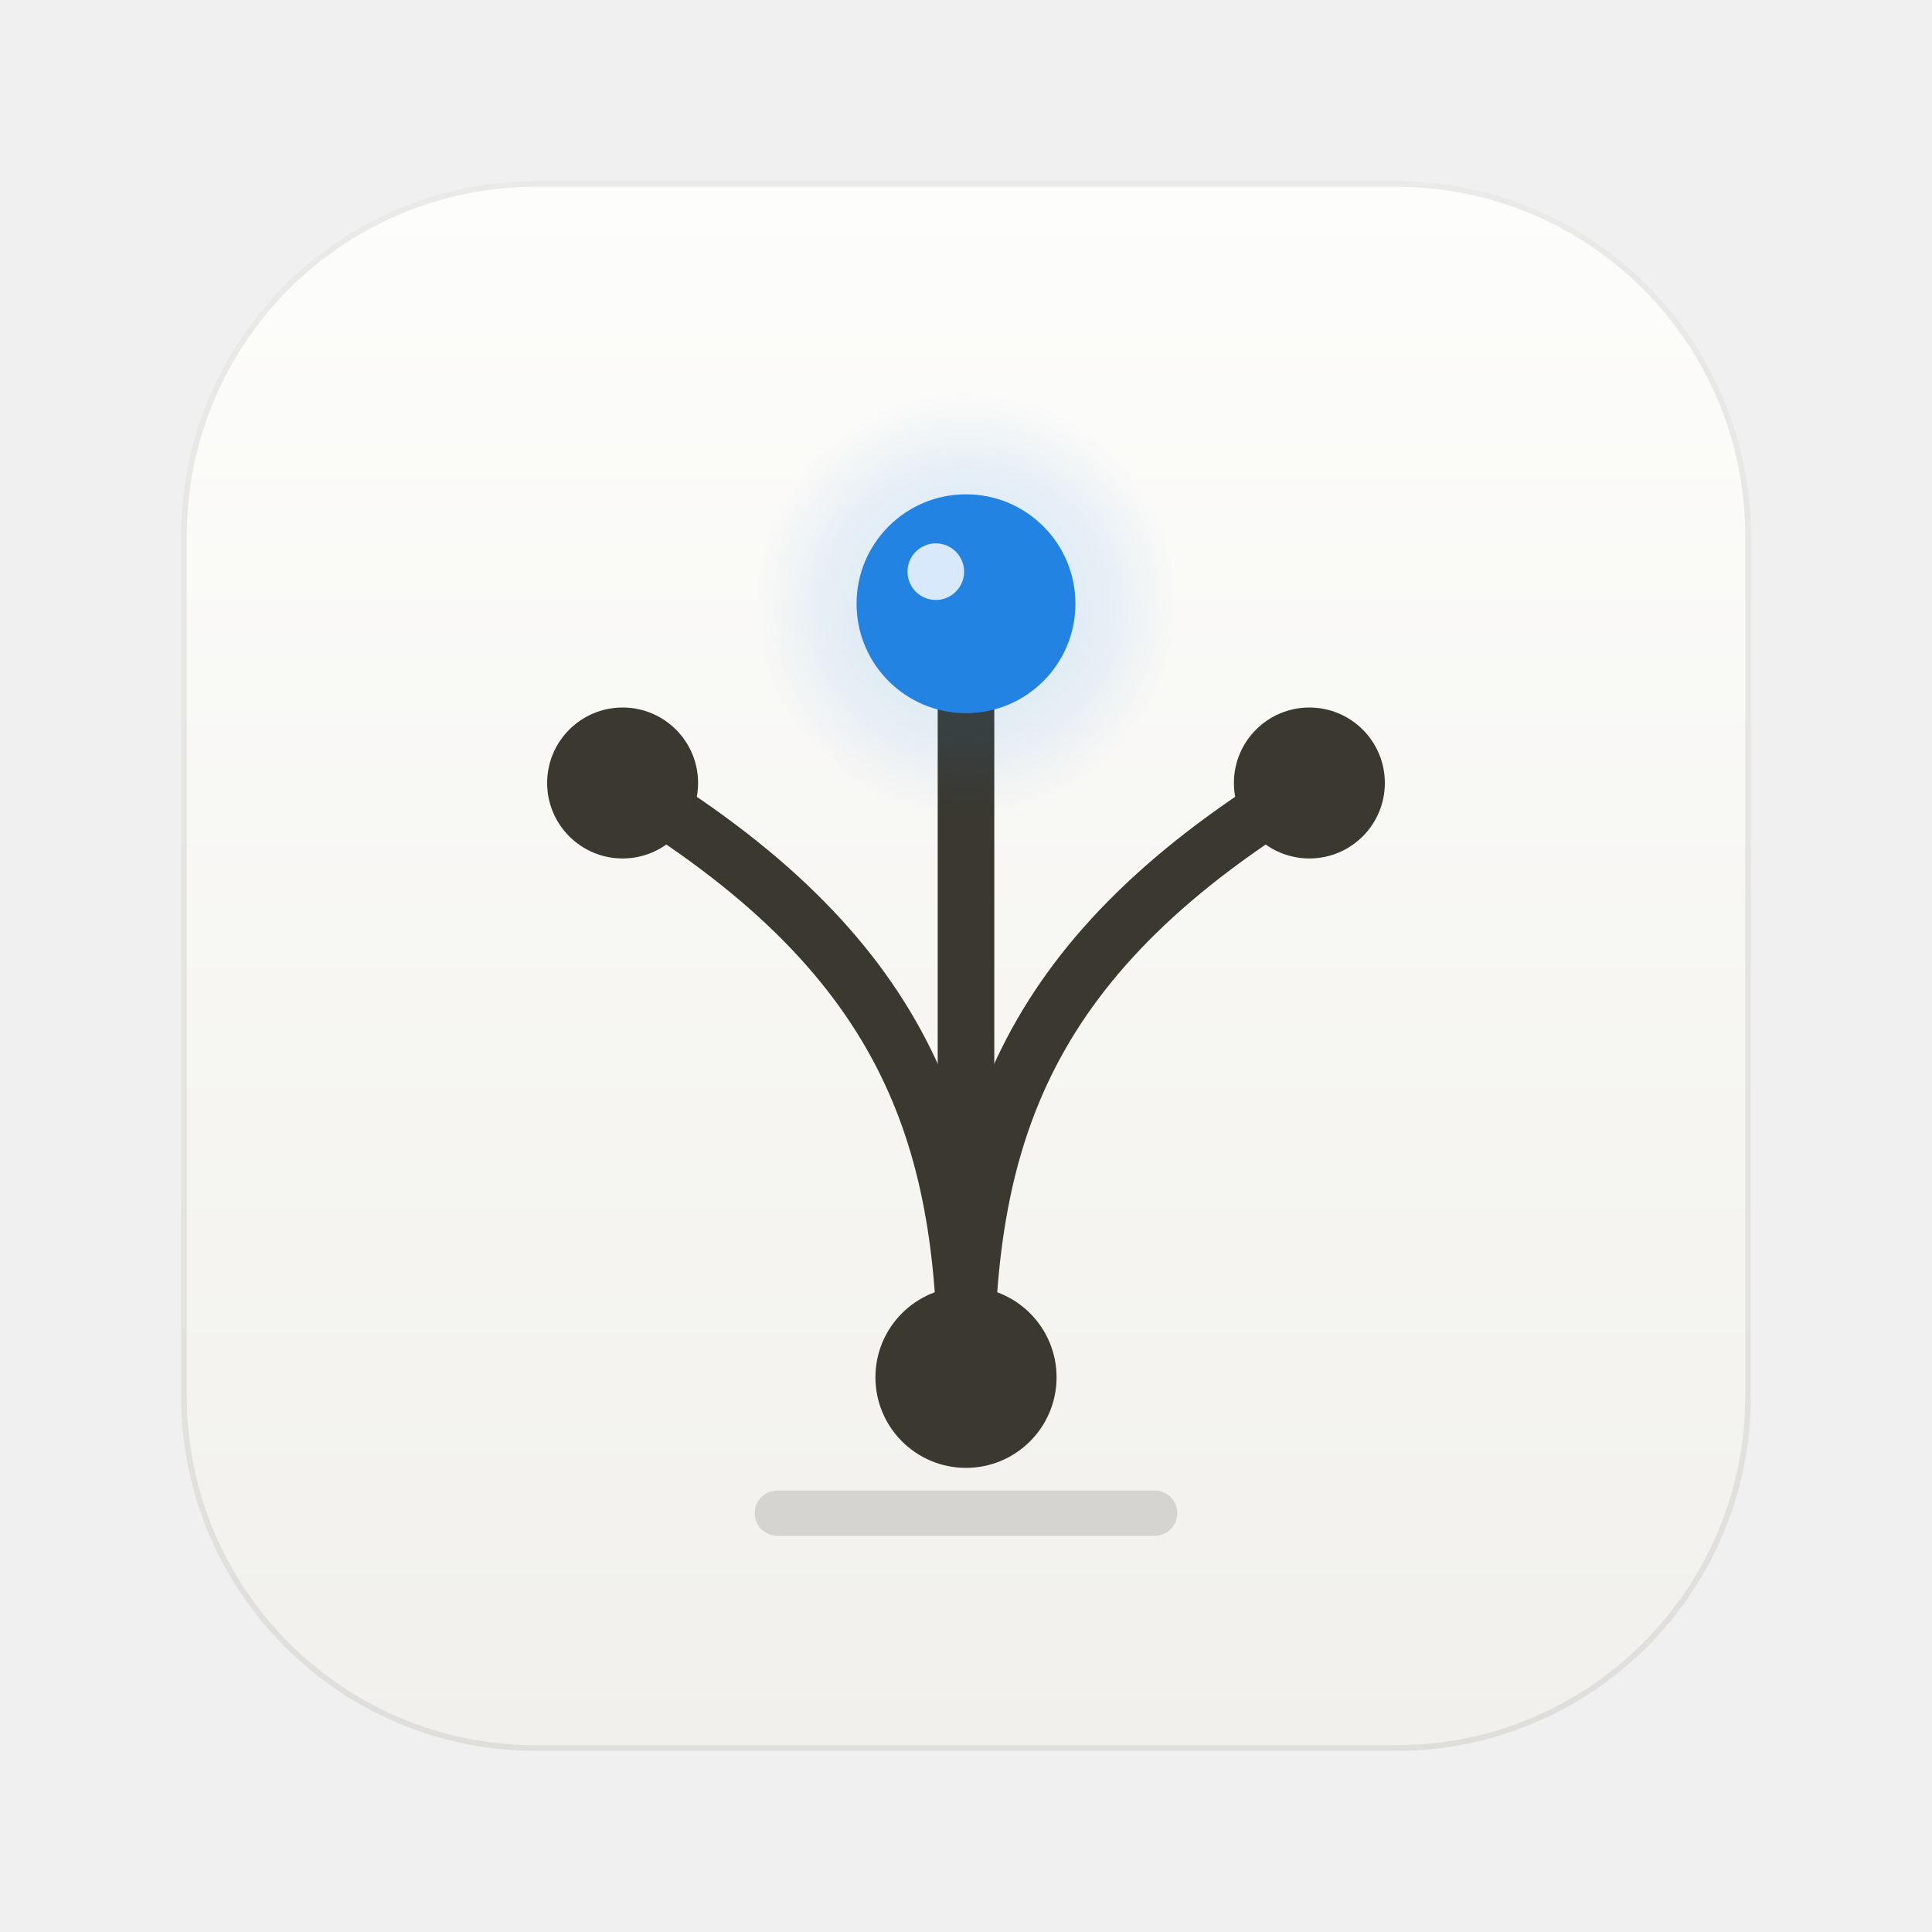
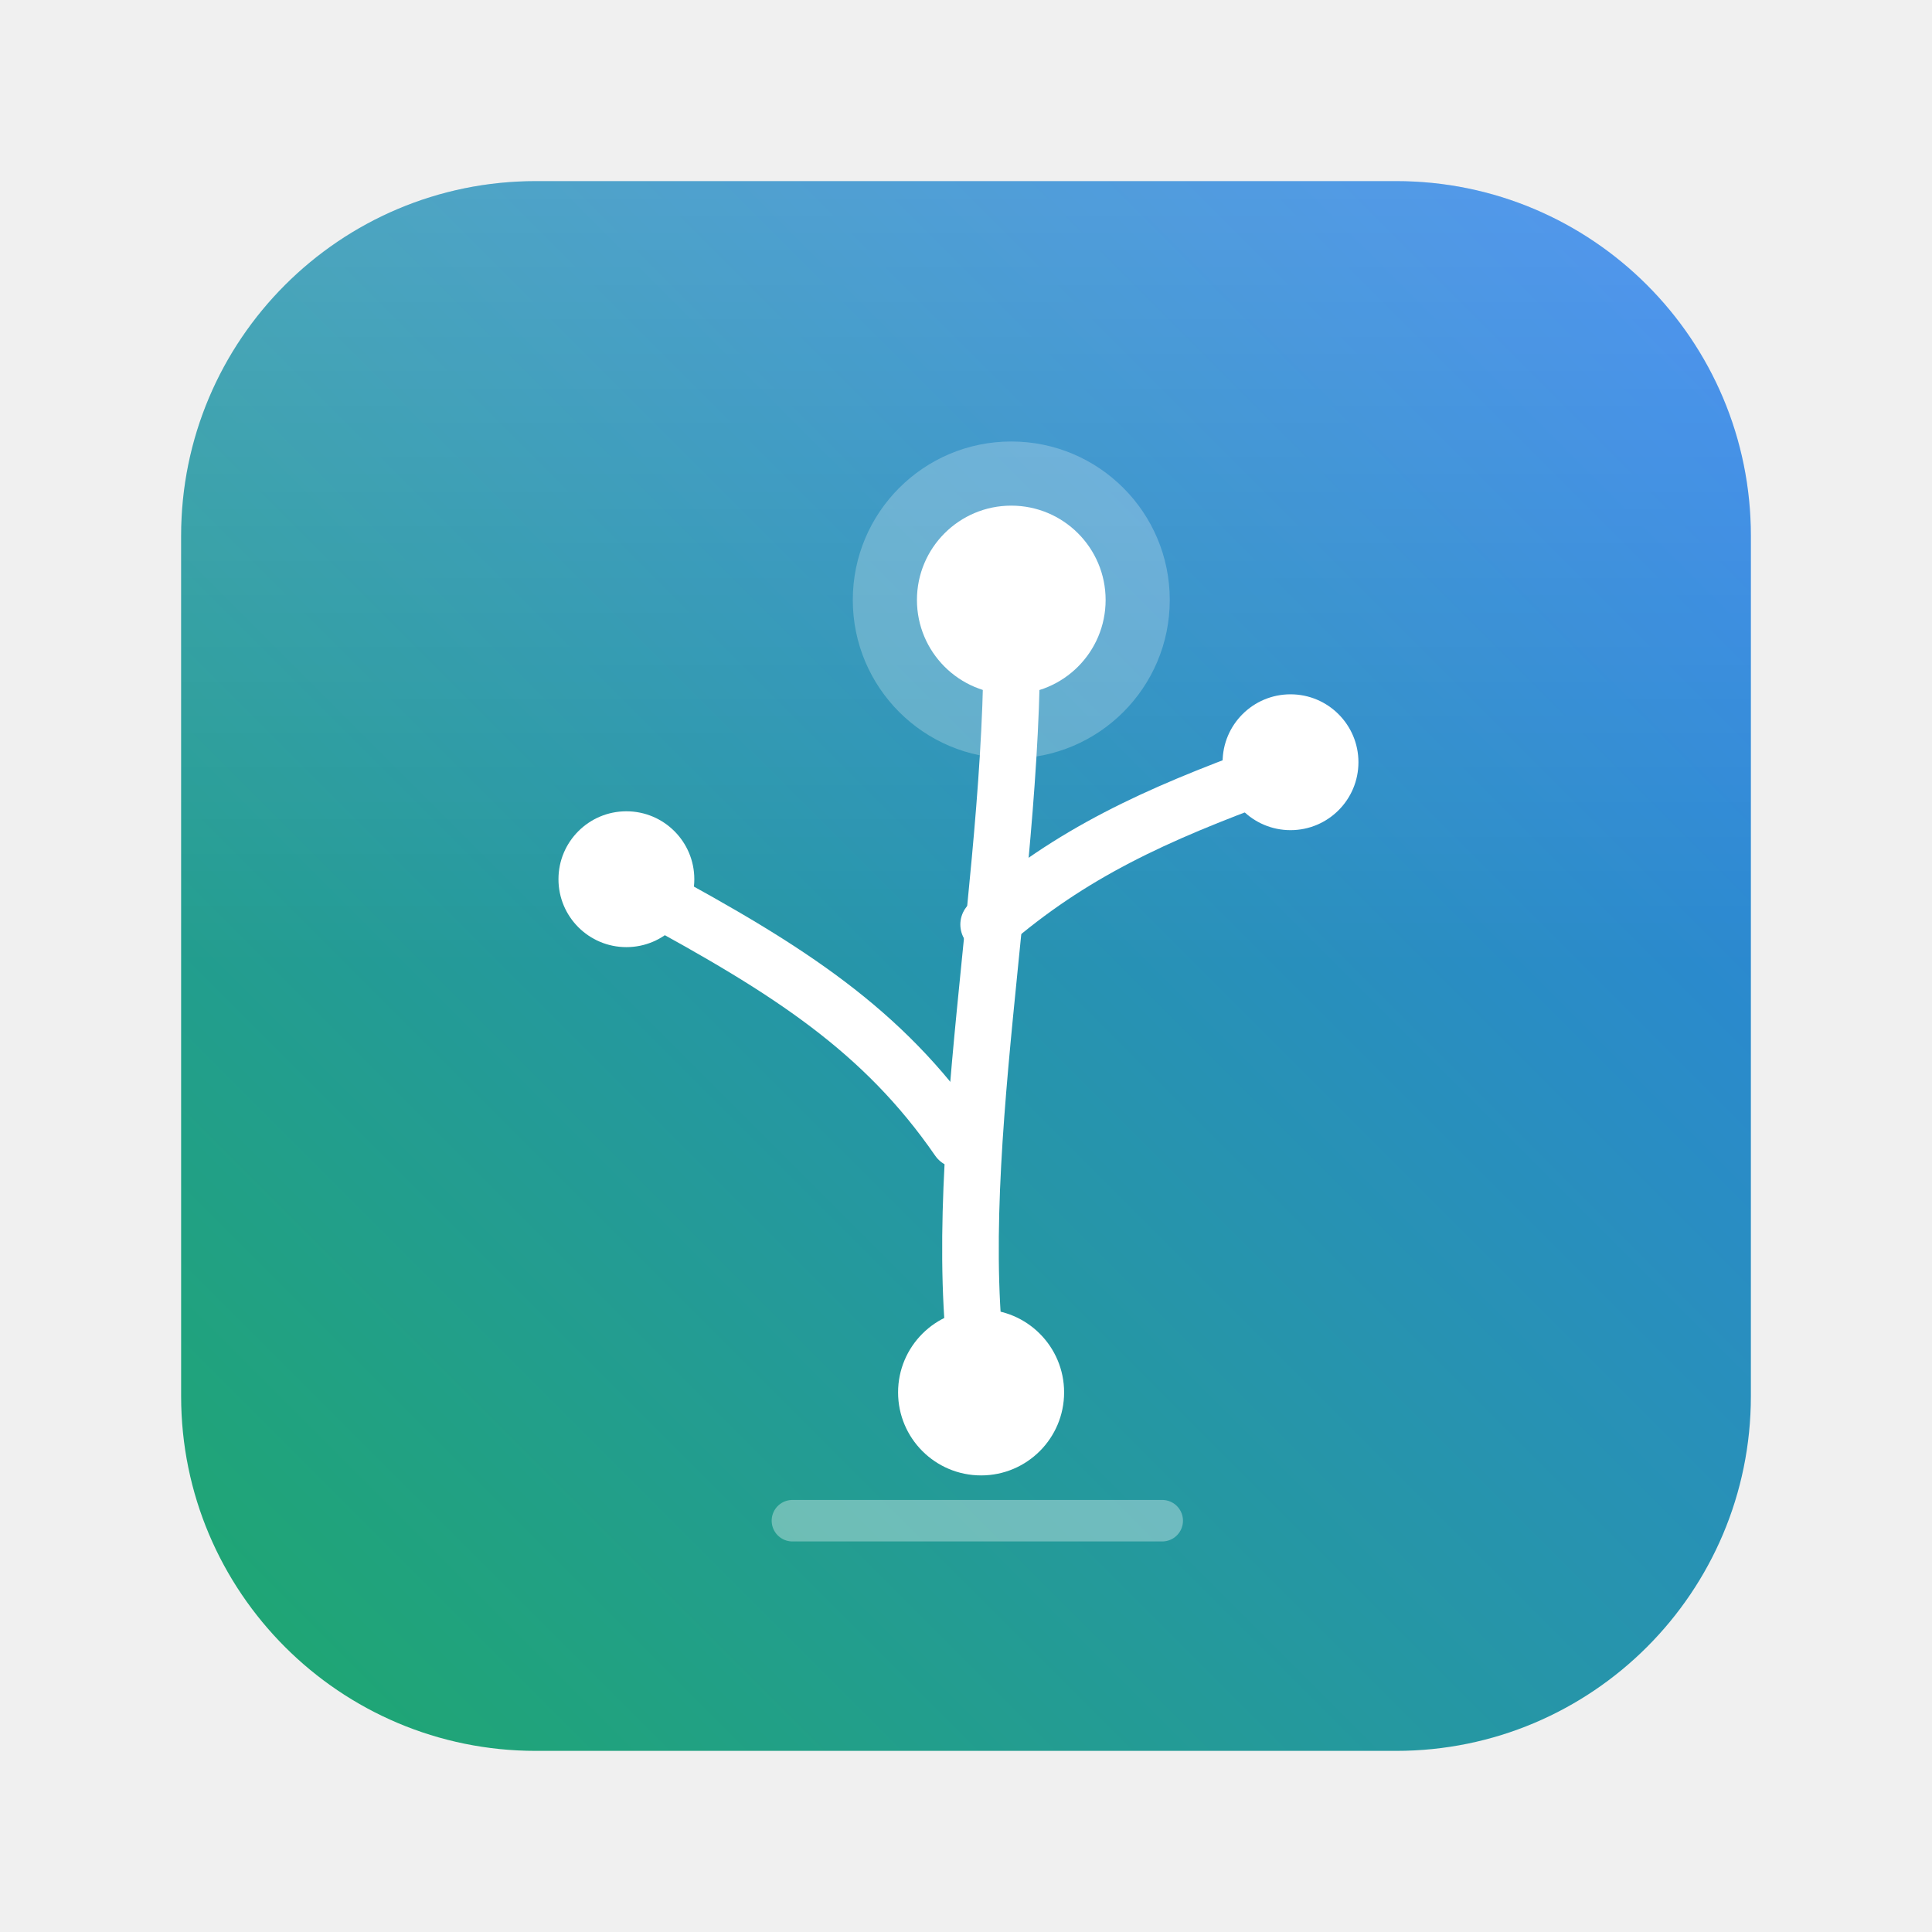
<svg xmlns="http://www.w3.org/2000/svg" width="1024" height="1024" viewBox="0 0 1024 1024">
  <defs>
-     <linearGradient id="paper" x1="0" y1="0" x2="0" y2="1">
-       <stop offset="0" stop-color="#fdfdfb" />
-       <stop offset="1" stop-color="#f1f0ec" />
+     <linearGradient id="bg" x1="0" y1="1" x2="1" y2="0">
+       <stop offset="0" stop-color="#1ea86c" />
+       <stop offset="1" stop-color="#2f7ff0" />
    </linearGradient>
-     <radialGradient id="halo">
-       <stop offset="0" stop-color="rgba(35,131,226,.20)" />
-       <stop offset=".62" stop-color="rgba(35,131,226,.10)" />
-       <stop offset="1" stop-color="rgba(35,131,226,0)" />
-     </radialGradient>
+     <linearGradient id="sheen" x1="0" y1="0" x2="0" y2="1">
+       <stop offset="0" stop-color="rgba(255,255,255,.18)" />
+       <stop offset=".5" stop-color="rgba(255,255,255,0)" />
+     </linearGradient>
  </defs>
-   <rect x="96" y="96" width="832" height="832" rx="188" fill="url(#paper)" />
-   <rect x="97.5" y="97.5" width="829" height="829" rx="186.5" fill="none" stroke="rgba(55,53,47,.09)" stroke-width="3" />
-   <path d="M 412 802 H 612" stroke="rgba(58,56,47,.16)" stroke-width="24" stroke-linecap="round" fill="none" />
-   <g stroke="#3a382f" stroke-width="30" stroke-linecap="round" fill="none">
-     <path d="M 512 730 C 512 600 480 505 330 415" />
-     <path d="M 512 730 C 512 600 544 505 694 415" />
-     <path d="M 512 730 L 512 320" />
+   <rect x="96" y="96" width="832" height="832" rx="188" fill="url(#bg)" />
+   <rect x="96" y="96" width="832" height="832" rx="188" fill="url(#sheen)" />
+   <path d="M 420 806 H 616" stroke="rgba(255,255,255,.34)" stroke-width="22" stroke-linecap="round" fill="none" />
+   <g stroke="#ffffff" stroke-width="30" stroke-linecap="round" fill="none">
+     <path d="M 520 738 C 500 620 540 460 536 322" />
+     <path d="M 508 604 C 468 546 418 514 344 474" />
+     <path d="M 524 490 C 568 452 612 432 672 410" />
  </g>
-   <circle cx="512" cy="730" r="48" fill="#3a382f" />
-   <circle cx="330" cy="415" r="40" fill="#3a382f" />
-   <circle cx="694" cy="415" r="40" fill="#3a382f" />
-   <circle cx="512" cy="320" r="112" fill="url(#halo)" />
-   <circle cx="512" cy="320" r="58" fill="#2383e2" />
-   <circle cx="496" cy="303" r="15" fill="rgba(255,255,255,.82)" />
+   <circle cx="520" cy="738" r="44" fill="#ffffff" />
+   <circle cx="332" cy="466" r="36" fill="#ffffff" />
+   <circle cx="684" cy="404" r="36" fill="#ffffff" />
+   <circle cx="536" cy="318" r="84" fill="rgba(255,255,255,.24)" />
+   <circle cx="536" cy="318" r="50" fill="#ffffff" />
</svg>
